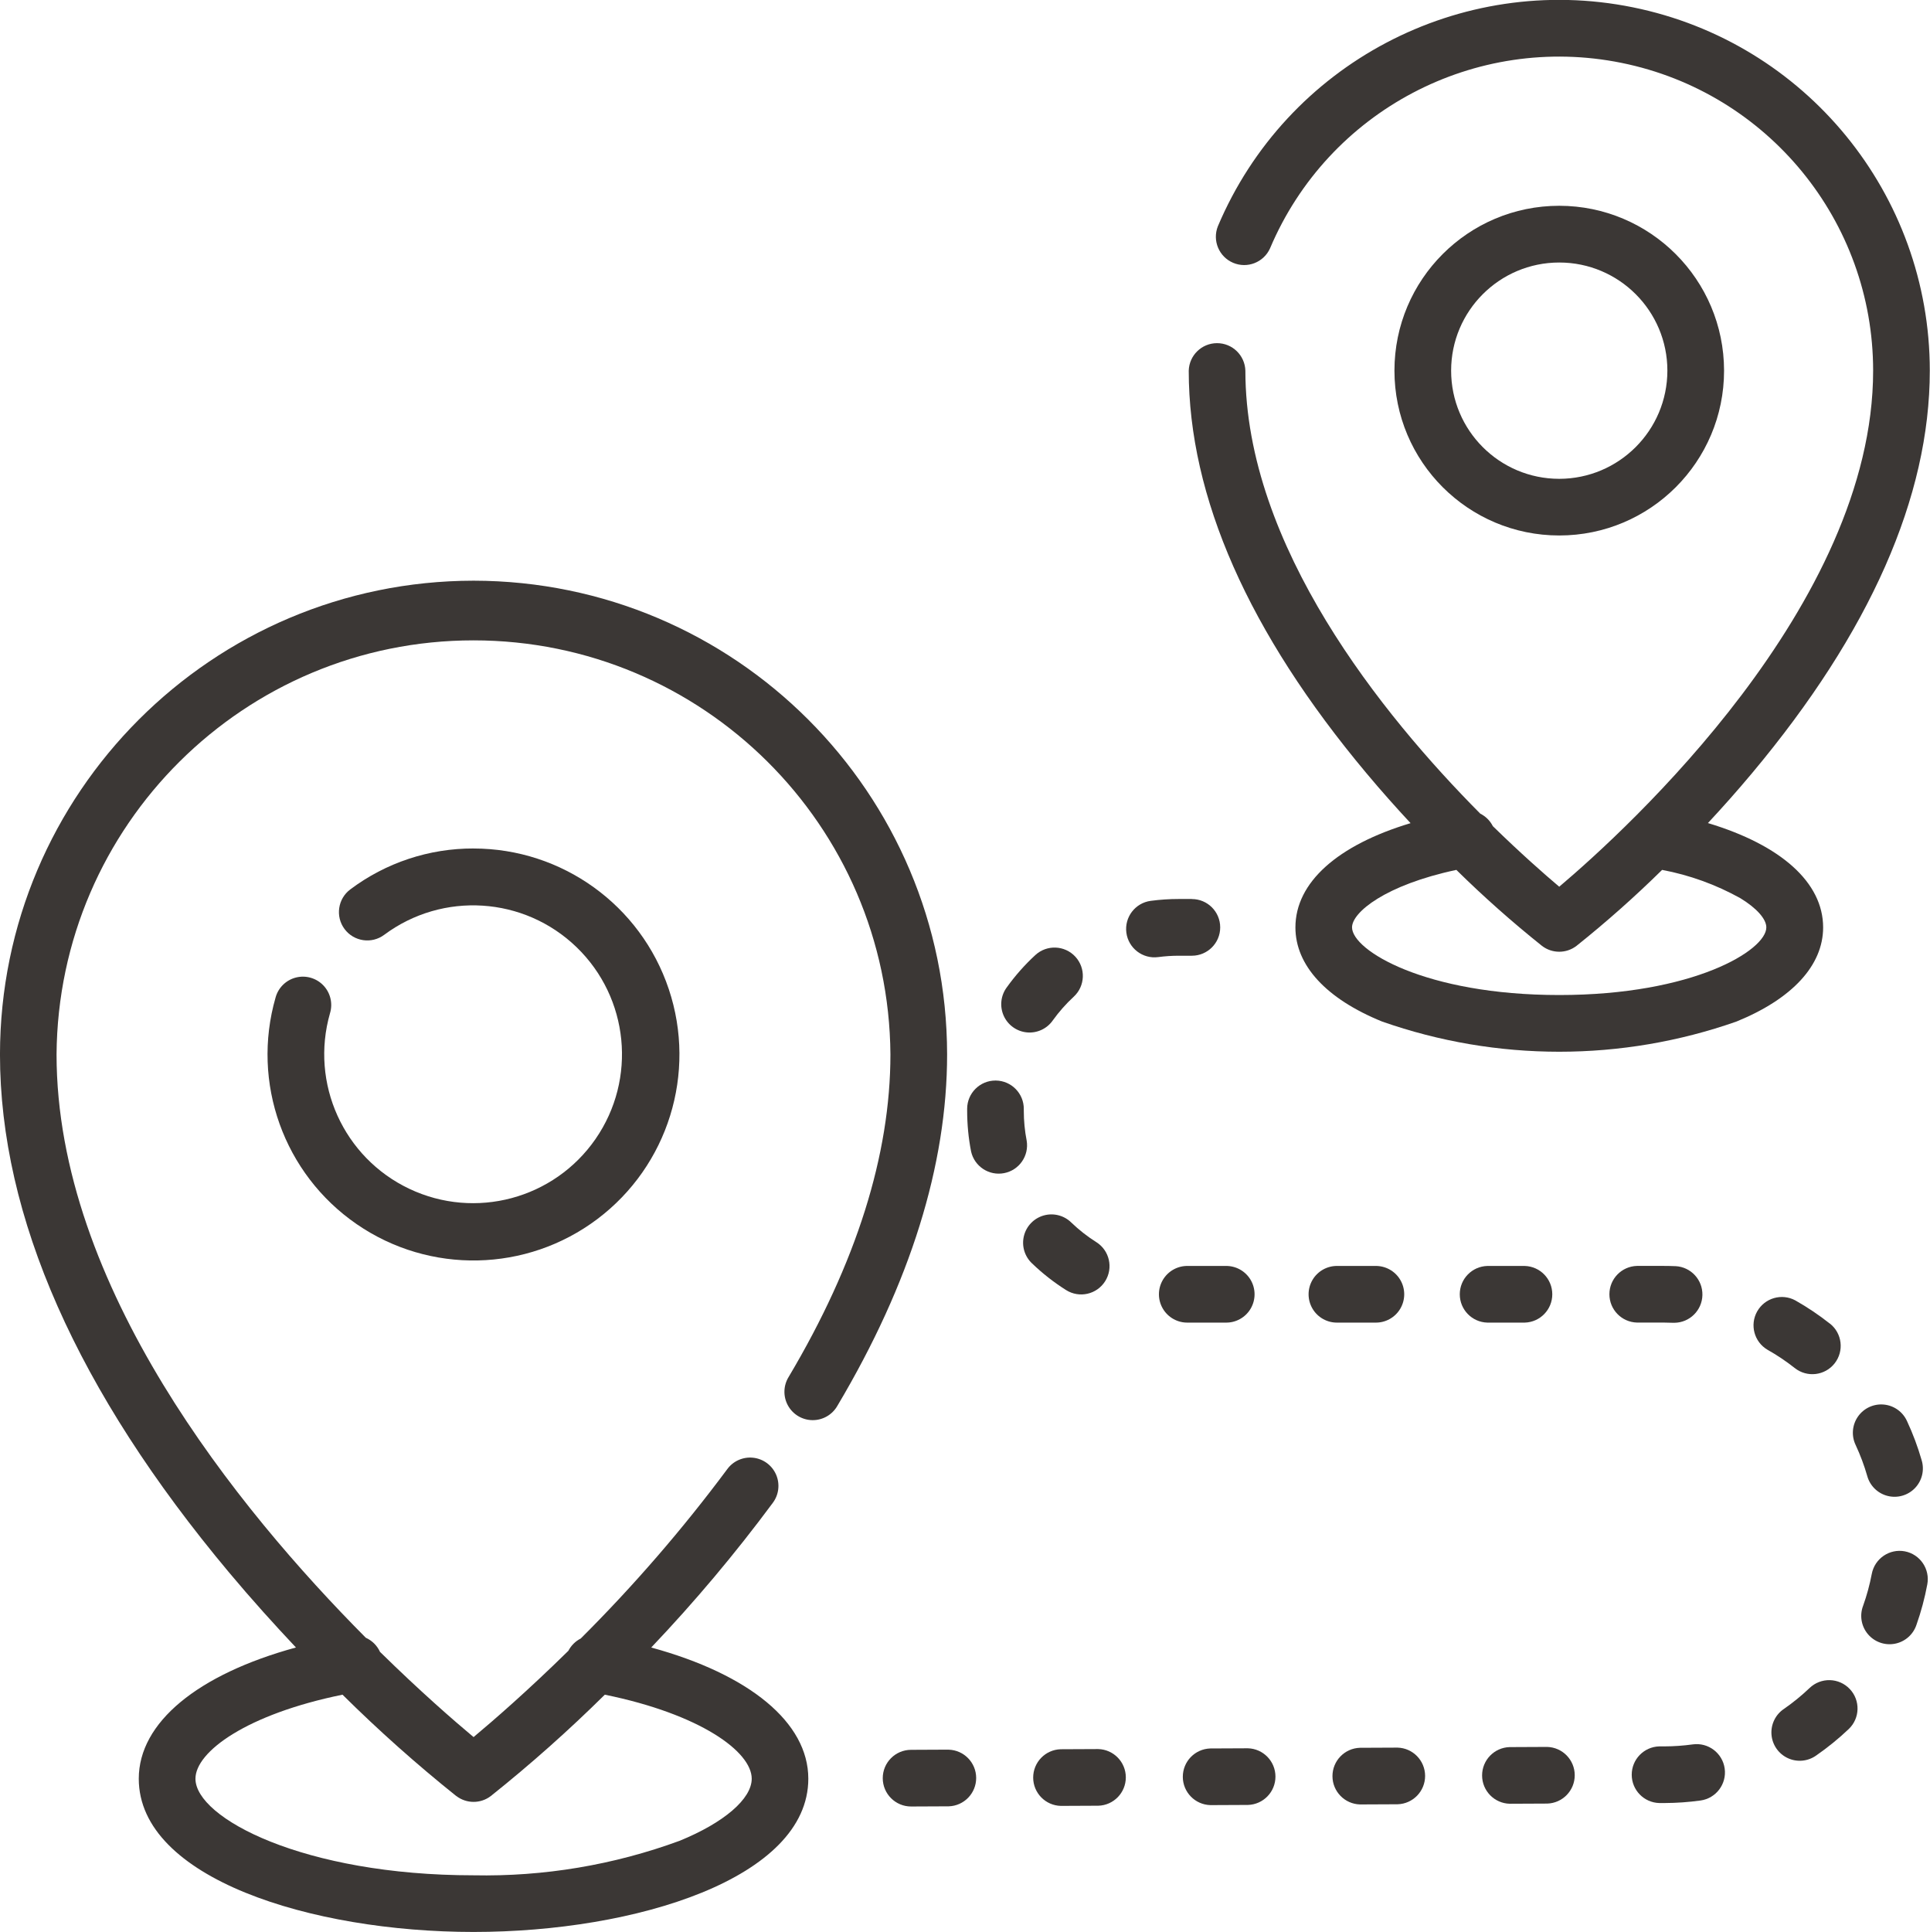
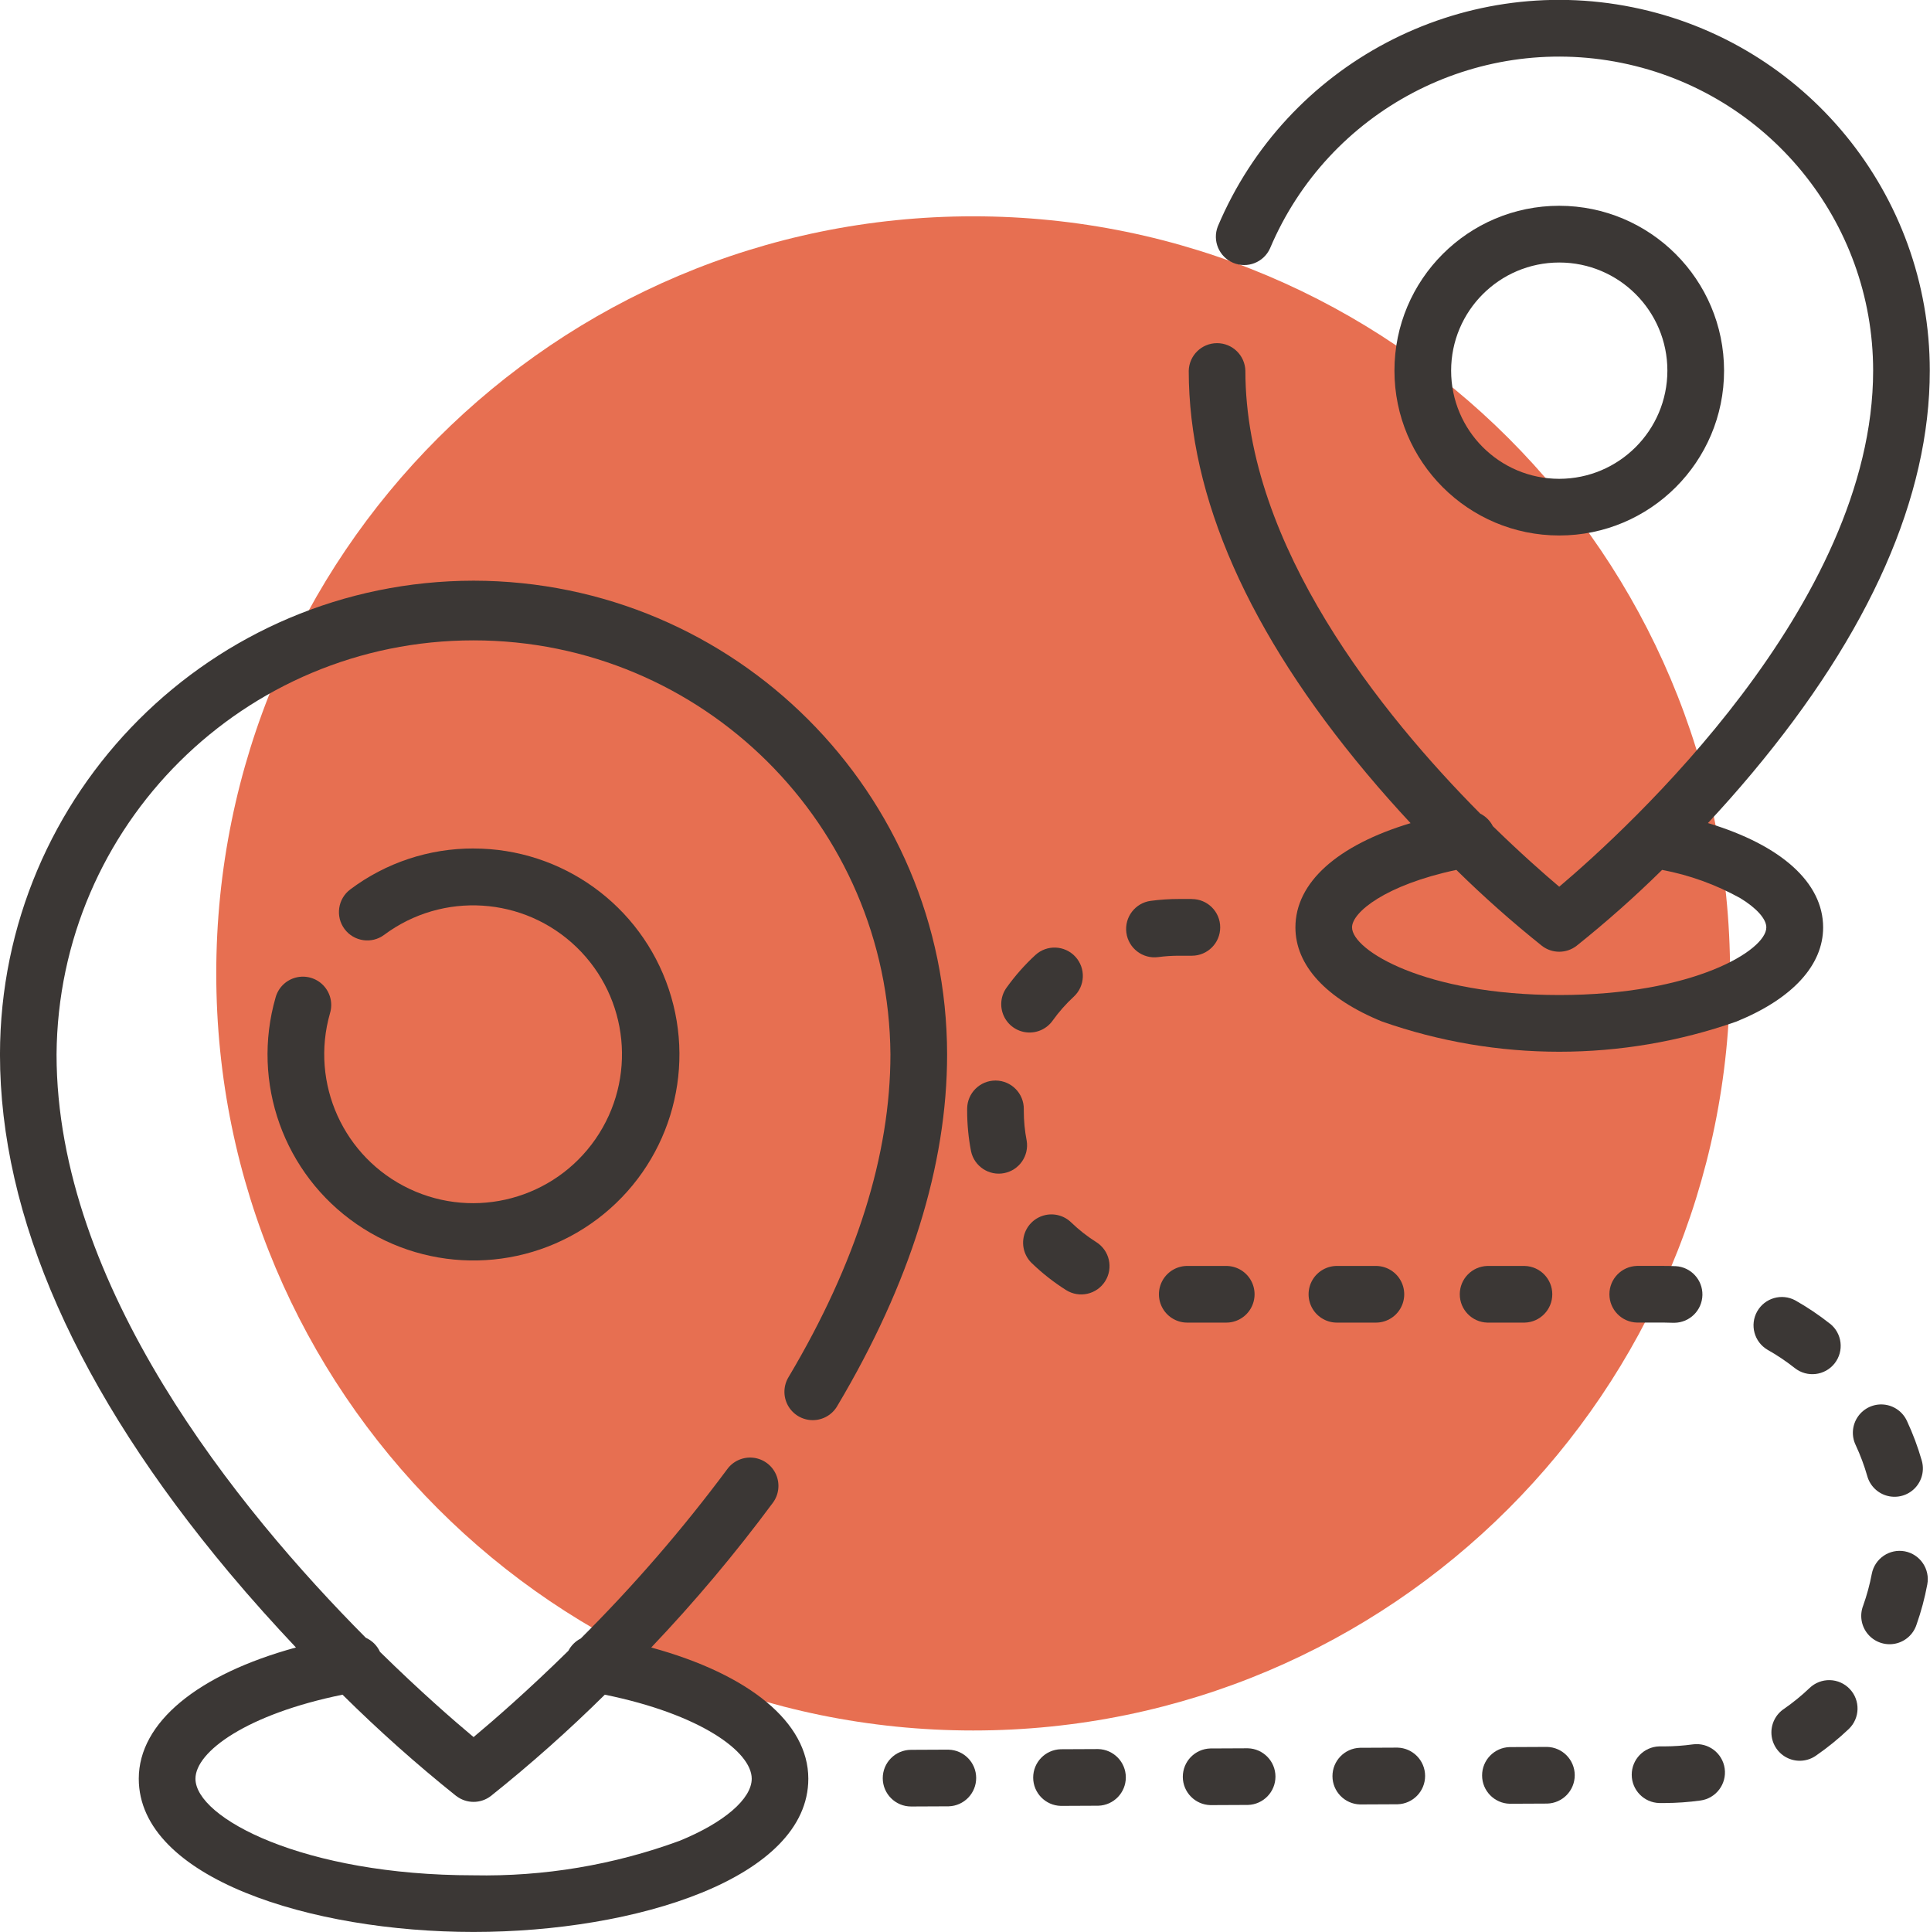
- <svg xmlns="http://www.w3.org/2000/svg" width="89.234" height="89.316" viewBox="0 0 89.234 89.316">
-   <g id="destination" transform="translate(-0.233)">
-     <g id="Group_270" data-name="Group 270" transform="translate(0.233 26.847)">
-       <g id="Group_269" data-name="Group 269">
-         <path id="Path_932" data-name="Path 932" d="M22.132,153.9a21.924,21.924,0,0,0-21.9,21.9c0,7.5,3.566,15.558,10.6,23.958,1.045,1.248,2.087,2.4,3.086,3.46-4.542,1.24-7.268,3.467-7.268,6.066,0,4.6,7.976,7.085,15.48,7.085s15.48-2.483,15.48-7.085c0-2.6-2.726-4.825-7.264-6.065a71.3,71.3,0,0,0,5.615-6.678,1.31,1.31,0,1,0-2.109-1.554,70.319,70.319,0,0,1-6.765,7.816,1.309,1.309,0,0,0-.571.567c-1.891,1.858-3.482,3.237-4.385,3.99-.893-.746-2.46-2.106-4.327-3.94a1.31,1.31,0,0,0-.656-.652c-5.932-5.967-14.3-16.276-14.3-26.968a19.28,19.28,0,0,1,38.559,0c0,4.643-1.582,9.656-4.7,14.9a1.31,1.31,0,1,0,2.251,1.339c3.364-5.656,5.07-11.12,5.07-16.241A21.924,21.924,0,0,0,22.132,153.9Zm-.8,56.183a1.31,1.31,0,0,0,1.6,0A66.571,66.571,0,0,0,28.2,205.4c4.417.9,6.793,2.635,6.793,3.884,0,.932-1.278,2.032-3.335,2.871a26.111,26.111,0,0,1-9.526,1.595c-7.851,0-12.861-2.645-12.861-4.465,0-1.25,2.376-2.984,6.8-3.885A66.559,66.559,0,0,0,21.33,210.085Z" transform="translate(-0.233 -153.902)" fill="#3b3735" />
+ <svg xmlns="http://www.w3.org/2000/svg" width="89.235" height="89.316" viewBox="0 0 89.235 89.316">
+   <g id="Group_313" data-name="Group 313" transform="translate(-915 -2018)">
+     <circle id="Ellipse_58" data-name="Ellipse 58" cx="35" cy="35" r="35" transform="translate(925 2028)" fill="#e76f51" />
+     <g id="destination" transform="translate(914.767 2018)">
+       <g id="Group_270" data-name="Group 270" transform="translate(0.233 26.847)">
+         <g id="Group_269" data-name="Group 269">
+           <path id="Path_932" data-name="Path 932" d="M22.132,153.9a21.924,21.924,0,0,0-21.9,21.9c0,7.5,3.566,15.558,10.6,23.958,1.045,1.248,2.087,2.4,3.086,3.46-4.542,1.24-7.268,3.467-7.268,6.066,0,4.6,7.976,7.085,15.48,7.085s15.48-2.483,15.48-7.085c0-2.6-2.726-4.825-7.264-6.065a71.3,71.3,0,0,0,5.615-6.678,1.31,1.31,0,1,0-2.109-1.554,70.319,70.319,0,0,1-6.765,7.816,1.309,1.309,0,0,0-.571.567c-1.891,1.858-3.482,3.237-4.385,3.99-.893-.746-2.46-2.106-4.327-3.94a1.31,1.31,0,0,0-.656-.652c-5.932-5.967-14.3-16.276-14.3-26.968a19.28,19.28,0,0,1,38.559,0c0,4.643-1.582,9.656-4.7,14.9a1.31,1.31,0,1,0,2.251,1.339c3.364-5.656,5.07-11.12,5.07-16.241A21.924,21.924,0,0,0,22.132,153.9Zm-.8,56.183a1.31,1.31,0,0,0,1.6,0A66.571,66.571,0,0,0,28.2,205.4c4.417.9,6.793,2.635,6.793,3.884,0,.932-1.278,2.032-3.335,2.871a26.111,26.111,0,0,1-9.526,1.595c-7.851,0-12.861-2.645-12.861-4.465,0-1.25,2.376-2.984,6.8-3.885A66.559,66.559,0,0,0,21.33,210.085Z" transform="translate(-0.233 -153.902)" fill="#3b3735" />
+         </g>
      </g>
-     </g>
-     <g id="Group_272" data-name="Group 272" transform="translate(12.611 39.225)">
-       <g id="Group_271" data-name="Group 271">
-         <path id="Path_933" data-name="Path 933" d="M80.708,224.854a9.444,9.444,0,0,0-5.7,1.891,1.31,1.31,0,1,0,1.568,2.1,6.884,6.884,0,1,1-2.507,3.624,1.31,1.31,0,1,0-2.518-.723,9.523,9.523,0,1,0,9.153-6.891Z" transform="translate(-71.187 -224.854)" fill="#3b3735" />
+       <g id="Group_272" data-name="Group 272" transform="translate(12.611 39.225)">
+         <g id="Group_271" data-name="Group 271">
+           <path id="Path_933" data-name="Path 933" d="M80.708,224.854a9.444,9.444,0,0,0-5.7,1.891,1.31,1.31,0,1,0,1.568,2.1,6.884,6.884,0,1,1-2.507,3.624,1.31,1.31,0,1,0-2.518-.723,9.523,9.523,0,1,0,9.153-6.891Z" transform="translate(-71.187 -224.854)" fill="#3b3735" />
+         </g>
      </g>
-     </g>
-     <g id="Group_274" data-name="Group 274" transform="translate(55.2 0)">
-       <g id="Group_273" data-name="Group 273">
-         <path id="Path_934" data-name="Path 934" d="M339.336,38.05c.666-.715,1.353-1.485,2.041-2.308,5.453-6.513,8.218-12.773,8.218-18.609a17.136,17.136,0,0,0-32.921-6.67,1.31,1.31,0,0,0,2.412,1.021,14.517,14.517,0,0,1,27.889,5.649c0,10.823-11.363,21.192-14.515,23.86-.695-.587-1.788-1.548-3.07-2.8a1.308,1.308,0,0,0-.582-.579c-4.522-4.553-10.861-12.38-10.861-20.476a1.31,1.31,0,0,0-2.619,0c0,5.835,2.765,12.1,8.218,18.609.688.822,1.374,1.592,2.04,2.307-3.376,1.014-5.325,2.741-5.325,4.82,0,1.754,1.422,3.3,4.006,4.351a24.742,24.742,0,0,0,16.391,0c2.583-1.053,4.005-2.6,4.005-4.352C344.661,40.794,342.711,39.066,339.336,38.05ZM332.461,46c-6.2,0-9.582-2.067-9.582-3.129,0-.692,1.538-1.958,4.824-2.656a51.178,51.178,0,0,0,3.957,3.511,1.31,1.31,0,0,0,1.6,0,51.118,51.118,0,0,0,3.957-3.511,12.005,12.005,0,0,1,3.619,1.309c.754.459,1.2.963,1.2,1.347C342.042,43.931,338.66,46,332.461,46Z" transform="translate(-315.327 0)" fill="#3b3735" />
+       <g id="Group_274" data-name="Group 274" transform="translate(55.2 0)">
+         <g id="Group_273" data-name="Group 273">
+           <path id="Path_934" data-name="Path 934" d="M339.336,38.05c.666-.715,1.353-1.485,2.041-2.308,5.453-6.513,8.218-12.773,8.218-18.609a17.136,17.136,0,0,0-32.921-6.67,1.31,1.31,0,0,0,2.412,1.021,14.517,14.517,0,0,1,27.889,5.649c0,10.823-11.363,21.192-14.515,23.86-.695-.587-1.788-1.548-3.07-2.8a1.308,1.308,0,0,0-.582-.579c-4.522-4.553-10.861-12.38-10.861-20.476a1.31,1.31,0,0,0-2.619,0c0,5.835,2.765,12.1,8.218,18.609.688.822,1.374,1.592,2.04,2.307-3.376,1.014-5.325,2.741-5.325,4.82,0,1.754,1.422,3.3,4.006,4.351a24.742,24.742,0,0,0,16.391,0c2.583-1.053,4.005-2.6,4.005-4.352C344.661,40.794,342.711,39.066,339.336,38.05ZM332.461,46c-6.2,0-9.582-2.067-9.582-3.129,0-.692,1.538-1.958,4.824-2.656a51.178,51.178,0,0,0,3.957,3.511,1.31,1.31,0,0,0,1.6,0,51.118,51.118,0,0,0,3.957-3.511,12.005,12.005,0,0,1,3.619,1.309c.754.459,1.2.963,1.2,1.347C342.042,43.931,338.66,46,332.461,46Z" transform="translate(-315.327 0)" fill="#3b3735" />
+         </g>
      </g>
-     </g>
-     <g id="Group_276" data-name="Group 276" transform="translate(64.713 9.513)">
-       <g id="Group_275" data-name="Group 275">
-         <path id="Path_935" data-name="Path 935" d="M377.48,54.532a7.621,7.621,0,1,0,7.621,7.621A7.63,7.63,0,0,0,377.48,54.532Zm0,12.623a5,5,0,1,1,5-5A5.007,5.007,0,0,1,377.48,67.155Z" transform="translate(-369.859 -54.532)" fill="#3b3735" />
+       <g id="Group_276" data-name="Group 276" transform="translate(64.713 9.513)">
+         <g id="Group_275" data-name="Group 275">
+           <path id="Path_935" data-name="Path 935" d="M377.48,54.532a7.621,7.621,0,1,0,7.621,7.621A7.63,7.63,0,0,0,377.48,54.532Zm0,12.623a5,5,0,1,1,5-5A5.007,5.007,0,0,1,377.48,67.155Z" transform="translate(-369.859 -54.532)" fill="#3b3735" />
+         </g>
      </g>
-     </g>
-     <g id="Group_278" data-name="Group 278" transform="translate(52.308 41.56)">
-       <g id="Group_277" data-name="Group 277">
-         <path id="Path_936" data-name="Path 936" d="M301.789,238.239h-.6a9.881,9.881,0,0,0-1.3.086,1.31,1.31,0,1,0,.346,2.6,7.283,7.283,0,0,1,.956-.063h.6a1.31,1.31,0,0,0,0-2.62Z" transform="translate(-298.753 -238.239)" fill="#3b3735" />
+       <g id="Group_278" data-name="Group 278" transform="translate(52.308 41.56)">
+         <g id="Group_277" data-name="Group 277">
+           <path id="Path_936" data-name="Path 936" d="M301.789,238.239h-.6a9.881,9.881,0,0,0-1.3.086,1.31,1.31,0,1,0,.346,2.6,7.283,7.283,0,0,1,.956-.063h.6a1.31,1.31,0,0,0,0-2.62Z" transform="translate(-298.753 -238.239)" fill="#3b3735" />
+         </g>
      </g>
-     </g>
-     <g id="Group_280" data-name="Group 280" transform="translate(47.975 80.855)">
-       <g id="Group_279" data-name="Group 279">
-         <path id="Path_937" data-name="Path 937" d="M276.951,463.5h-.006l-1.73.008a1.31,1.31,0,0,0,.006,2.619h.006l1.73-.008a1.31,1.31,0,0,0-.006-2.619Z" transform="translate(-273.911 -463.496)" fill="#3b3735" />
+       <g id="Group_280" data-name="Group 280" transform="translate(47.975 80.855)">
+         <g id="Group_279" data-name="Group 279">
+           <path id="Path_937" data-name="Path 937" d="M276.951,463.5h-.006l-1.73.008a1.31,1.31,0,0,0,.006,2.619h.006l1.73-.008a1.31,1.31,0,0,0-.006-2.619Z" transform="translate(-273.911 -463.496)" fill="#3b3735" />
+         </g>
      </g>
-     </g>
-     <g id="Group_282" data-name="Group 282" transform="translate(53.859 58.525)">
-       <g id="Group_281" data-name="Group 281">
-         <path id="Path_938" data-name="Path 938" d="M310.682,335.489h-1.73a1.31,1.31,0,1,0,0,2.619h1.73a1.31,1.31,0,1,0,0-2.619Z" transform="translate(-307.642 -335.489)" fill="#3b3735" />
+       <g id="Group_282" data-name="Group 282" transform="translate(53.859 58.525)">
+         <g id="Group_281" data-name="Group 281">
+           <path id="Path_938" data-name="Path 938" d="M310.682,335.489h-1.73a1.31,1.31,0,1,0,0,2.619h1.73a1.31,1.31,0,1,0,0-2.619Z" transform="translate(-307.642 -335.489)" fill="#3b3735" />
+         </g>
      </g>
-     </g>
-     <g id="Group_284" data-name="Group 284" transform="translate(46.542 43.807)">
-       <g id="Group_283" data-name="Group 283">
-         <path id="Path_939" data-name="Path 939" d="M269.114,251.541a1.31,1.31,0,0,0-1.851-.075,9.844,9.844,0,0,0-1.32,1.492,1.31,1.31,0,1,0,2.128,1.528,7.239,7.239,0,0,1,.968-1.095A1.31,1.31,0,0,0,269.114,251.541Z" transform="translate(-265.698 -251.12)" fill="#3b3735" />
+       <g id="Group_284" data-name="Group 284" transform="translate(46.542 43.807)">
+         <g id="Group_283" data-name="Group 283">
+           <path id="Path_939" data-name="Path 939" d="M269.114,251.541a1.31,1.31,0,0,0-1.851-.075,9.844,9.844,0,0,0-1.32,1.492,1.31,1.31,0,1,0,2.128,1.528,7.239,7.239,0,0,1,.968-1.095A1.31,1.31,0,0,0,269.114,251.541Z" transform="translate(-265.698 -251.12)" fill="#3b3735" />
+         </g>
      </g>
-     </g>
-     <g id="Group_286" data-name="Group 286" transform="translate(54.895 80.823)">
-       <g id="Group_285" data-name="Group 285">
-         <path id="Path_940" data-name="Path 940" d="M316.617,463.314h-.006l-1.73.008a1.31,1.31,0,0,0,.006,2.619h.006l1.73-.008a1.31,1.31,0,0,0-.006-2.619Z" transform="translate(-313.578 -463.314)" fill="#3b3735" />
+       <g id="Group_286" data-name="Group 286" transform="translate(54.895 80.823)">
+         <g id="Group_285" data-name="Group 285">
+           <path id="Path_940" data-name="Path 940" d="M316.617,463.314h-.006l-1.73.008a1.31,1.31,0,0,0,.006,2.619h.006l1.73-.008a1.31,1.31,0,0,0-.006-2.619Z" transform="translate(-313.578 -463.314)" fill="#3b3735" />
+         </g>
      </g>
-     </g>
-     <g id="Group_288" data-name="Group 288" transform="translate(41.055 80.886)">
-       <g id="Group_287" data-name="Group 287">
-         <path id="Path_941" data-name="Path 941" d="M237.286,463.675h-.006l-1.73.008a1.31,1.31,0,0,0,.006,2.62h.006l1.73-.008a1.31,1.31,0,0,0-.006-2.619Z" transform="translate(-234.246 -463.675)" fill="#3b3735" />
+       <g id="Group_288" data-name="Group 288" transform="translate(41.055 80.886)">
+         <g id="Group_287" data-name="Group 287">
+           <path id="Path_941" data-name="Path 941" d="M237.286,463.675h-.006l-1.73.008a1.31,1.31,0,0,0,.006,2.62h.006l1.73-.008a1.31,1.31,0,0,0-.006-2.619Z" transform="translate(-234.246 -463.675)" fill="#3b3735" />
+         </g>
      </g>
-     </g>
-     <g id="Group_290" data-name="Group 290" transform="translate(47.558 56.157)">
-       <g id="Group_289" data-name="Group 289">
-         <path id="Path_942" data-name="Path 942" d="M274.891,323.185a7.228,7.228,0,0,1-1.15-.9,1.31,1.31,0,1,0-1.816,1.888,9.845,9.845,0,0,0,1.568,1.228,1.31,1.31,0,1,0,1.4-2.215Z" transform="translate(-271.523 -321.919)" fill="#3b3735" />
+       <g id="Group_290" data-name="Group 290" transform="translate(47.558 56.157)">
+         <g id="Group_289" data-name="Group 289">
+           <path id="Path_942" data-name="Path 942" d="M274.891,323.185a7.228,7.228,0,0,1-1.15-.9,1.31,1.31,0,1,0-1.816,1.888,9.845,9.845,0,0,0,1.568,1.228,1.31,1.31,0,1,0,1.4-2.215Z" transform="translate(-271.523 -321.919)" fill="#3b3735" />
+         </g>
      </g>
-     </g>
-     <g id="Group_292" data-name="Group 292" transform="translate(44.955 49.954)">
-       <g id="Group_291" data-name="Group 291">
-         <path id="Path_943" data-name="Path 943" d="M259.349,289.139a7.238,7.238,0,0,1-.133-1.381v-.073a1.309,1.309,0,0,0-1.294-1.325h-.016a1.31,1.31,0,0,0-1.309,1.295v.1a9.861,9.861,0,0,0,.181,1.882,1.31,1.31,0,0,0,2.571-.5Z" transform="translate(-256.597 -286.361)" fill="#3b3735" />
+       <g id="Group_292" data-name="Group 292" transform="translate(44.955 49.954)">
+         <g id="Group_291" data-name="Group 291">
+           <path id="Path_943" data-name="Path 943" d="M259.349,289.139a7.238,7.238,0,0,1-.133-1.381v-.073a1.309,1.309,0,0,0-1.294-1.325h-.016a1.31,1.31,0,0,0-1.309,1.295v.1a9.861,9.861,0,0,0,.181,1.882,1.31,1.31,0,0,0,2.571-.5Z" transform="translate(-256.597 -286.361)" fill="#3b3735" />
+         </g>
      </g>
-     </g>
-     <g id="Group_294" data-name="Group 294" transform="translate(60.779 58.525)">
-       <g id="Group_293" data-name="Group 293">
-         <path id="Path_944" data-name="Path 944" d="M350.349,335.489h-1.73a1.31,1.31,0,1,0,0,2.619h1.73a1.31,1.31,0,1,0,0-2.619Z" transform="translate(-347.309 -335.489)" fill="#3b3735" />
+       <g id="Group_294" data-name="Group 294" transform="translate(60.779 58.525)">
+         <g id="Group_293" data-name="Group 293">
+           <path id="Path_944" data-name="Path 944" d="M350.349,335.489h-1.73a1.31,1.31,0,1,0,0,2.619h1.73a1.31,1.31,0,1,0,0-2.619Z" transform="translate(-347.309 -335.489)" fill="#3b3735" />
+         </g>
      </g>
-     </g>
-     <g id="Group_296" data-name="Group 296" transform="translate(81.29 59.947)">
-       <g id="Group_295" data-name="Group 295">
-         <path id="Path_945" data-name="Path 945" d="M468.444,344.888a12.471,12.471,0,0,0-1.6-1.075,1.31,1.31,0,0,0-1.286,2.282,9.878,9.878,0,0,1,1.266.849,1.31,1.31,0,0,0,1.624-2.056Z" transform="translate(-464.888 -343.645)" fill="#3b3735" />
+       <g id="Group_296" data-name="Group 296" transform="translate(81.29 59.947)">
+         <g id="Group_295" data-name="Group 295">
+           <path id="Path_945" data-name="Path 945" d="M468.444,344.888a12.471,12.471,0,0,0-1.6-1.075,1.31,1.31,0,0,0-1.286,2.282,9.878,9.878,0,0,1,1.266.849,1.31,1.31,0,0,0,1.624-2.056Z" transform="translate(-464.888 -343.645)" fill="#3b3735" />
+         </g>
      </g>
-     </g>
-     <g id="Group_298" data-name="Group 298" transform="translate(75.653 80.631)">
-       <g id="Group_297" data-name="Group 297">
-         <path id="Path_946" data-name="Path 946" d="M436.906,463.342a1.31,1.31,0,0,0-1.477-1.118,9.852,9.852,0,0,1-1.306.092h-.245a1.31,1.31,0,0,0,.006,2.619h.251a12.5,12.5,0,0,0,1.653-.117A1.31,1.31,0,0,0,436.906,463.342Z" transform="translate(-432.575 -462.212)" fill="#3b3735" />
+       <g id="Group_298" data-name="Group 298" transform="translate(75.653 80.631)">
+         <g id="Group_297" data-name="Group 297">
+           <path id="Path_946" data-name="Path 946" d="M436.906,463.342a1.31,1.31,0,0,0-1.477-1.118,9.852,9.852,0,0,1-1.306.092h-.245a1.31,1.31,0,0,0,.006,2.619h.251a12.5,12.5,0,0,0,1.653-.117A1.31,1.31,0,0,0,436.906,463.342Z" transform="translate(-432.575 -462.212)" fill="#3b3735" />
+         </g>
      </g>
-     </g>
-     <g id="Group_300" data-name="Group 300" transform="translate(82.167 77.672)">
-       <g id="Group_299" data-name="Group 299">
-         <path id="Path_947" data-name="Path 947" d="M473.515,445.657a1.309,1.309,0,0,0-1.852-.045,9.9,9.9,0,0,1-1.182.964,1.31,1.31,0,1,0,1.492,2.153,12.53,12.53,0,0,0,1.5-1.22A1.31,1.31,0,0,0,473.515,445.657Z" transform="translate(-469.918 -445.25)" fill="#3b3735" />
+       <g id="Group_300" data-name="Group 300" transform="translate(82.167 77.672)">
+         <g id="Group_299" data-name="Group 299">
+           <path id="Path_947" data-name="Path 947" d="M473.515,445.657a1.309,1.309,0,0,0-1.852-.045,9.9,9.9,0,0,1-1.182.964,1.31,1.31,0,1,0,1.492,2.153,12.53,12.53,0,0,0,1.5-1.22A1.31,1.31,0,0,0,473.515,445.657Z" transform="translate(-469.918 -445.25)" fill="#3b3735" />
+         </g>
      </g>
-     </g>
-     <g id="Group_302" data-name="Group 302" transform="translate(86.31 71.695)">
-       <g id="Group_301" data-name="Group 301">
-         <path id="Path_948" data-name="Path 948" d="M495.671,411.01a1.31,1.31,0,0,0-1.529,1.045,9.809,9.809,0,0,1-.4,1.47,1.31,1.31,0,1,0,2.467.88,12.413,12.413,0,0,0,.5-1.865A1.31,1.31,0,0,0,495.671,411.01Z" transform="translate(-493.667 -410.987)" fill="#3b3735" />
+       <g id="Group_302" data-name="Group 302" transform="translate(86.31 71.695)">
+         <g id="Group_301" data-name="Group 301">
+           <path id="Path_948" data-name="Path 948" d="M495.671,411.01a1.31,1.31,0,0,0-1.529,1.045,9.809,9.809,0,0,1-.4,1.47,1.31,1.31,0,1,0,2.467.88,12.413,12.413,0,0,0,.5-1.865A1.31,1.31,0,0,0,495.671,411.01Z" transform="translate(-493.667 -410.987)" fill="#3b3735" />
+         </g>
      </g>
-     </g>
-     <g id="Group_304" data-name="Group 304" transform="translate(85.917 64.94)">
-       <g id="Group_303" data-name="Group 303">
-         <path id="Path_949" data-name="Path 949" d="M494.587,374.832a12.367,12.367,0,0,0-.678-1.811,1.31,1.31,0,1,0-2.374,1.108,9.734,9.734,0,0,1,.534,1.426,1.31,1.31,0,1,0,2.518-.723Z" transform="translate(-491.412 -372.265)" fill="#3b3735" />
+       <g id="Group_304" data-name="Group 304" transform="translate(85.917 64.94)">
+         <g id="Group_303" data-name="Group 303">
+           <path id="Path_949" data-name="Path 949" d="M494.587,374.832a12.367,12.367,0,0,0-.678-1.811,1.31,1.31,0,1,0-2.374,1.108,9.734,9.734,0,0,1,.534,1.426,1.31,1.31,0,1,0,2.518-.723Z" transform="translate(-491.412 -372.265)" fill="#3b3735" />
+         </g>
      </g>
-     </g>
-     <g id="Group_306" data-name="Group 306" transform="translate(67.698 58.525)">
-       <g id="Group_305" data-name="Group 305">
-         <path id="Path_950" data-name="Path 950" d="M390.015,335.489h-1.73a1.31,1.31,0,0,0,0,2.619h1.73a1.31,1.31,0,0,0,0-2.619Z" transform="translate(-386.975 -335.489)" fill="#3b3735" />
+       <g id="Group_306" data-name="Group 306" transform="translate(67.698 58.525)">
+         <g id="Group_305" data-name="Group 305">
+           <path id="Path_950" data-name="Path 950" d="M390.015,335.489h-1.73a1.31,1.31,0,0,0,0,2.619h1.73a1.31,1.31,0,0,0,0-2.619Z" transform="translate(-386.975 -335.489)" fill="#3b3735" />
+         </g>
      </g>
-     </g>
-     <g id="Group_308" data-name="Group 308" transform="translate(61.814 80.792)">
-       <g id="Group_307" data-name="Group 307">
-         <path id="Path_951" data-name="Path 951" d="M356.283,463.134h-.006l-1.73.008a1.31,1.31,0,0,0,.006,2.619h.006l1.73-.008a1.31,1.31,0,0,0-.006-2.619Z" transform="translate(-353.243 -463.134)" fill="#3b3735" />
+       <g id="Group_308" data-name="Group 308" transform="translate(61.814 80.792)">
+         <g id="Group_307" data-name="Group 307">
+           <path id="Path_951" data-name="Path 951" d="M356.283,463.134h-.006l-1.73.008a1.31,1.31,0,0,0,.006,2.619h.006l1.73-.008a1.31,1.31,0,0,0-.006-2.619Z" transform="translate(-353.243 -463.134)" fill="#3b3735" />
+         </g>
      </g>
-     </g>
-     <g id="Group_310" data-name="Group 310" transform="translate(74.618 58.525)">
-       <g id="Group_309" data-name="Group 309">
-         <path id="Path_952" data-name="Path 952" d="M429.737,335.5c-.185-.008-.373-.012-.558-.012h-1.23a1.31,1.31,0,0,0,0,2.619h1.23q.222,0,.442.01h.059a1.31,1.31,0,0,0,.057-2.618Z" transform="translate(-426.64 -335.49)" fill="#3b3735" />
+       <g id="Group_310" data-name="Group 310" transform="translate(74.618 58.525)">
+         <g id="Group_309" data-name="Group 309">
+           <path id="Path_952" data-name="Path 952" d="M429.737,335.5c-.185-.008-.373-.012-.558-.012h-1.23a1.31,1.31,0,0,0,0,2.619h1.23q.222,0,.442.01h.059a1.31,1.31,0,0,0,.057-2.618Z" transform="translate(-426.64 -335.49)" fill="#3b3735" />
+         </g>
      </g>
-     </g>
-     <g id="Group_312" data-name="Group 312" transform="translate(68.733 80.76)">
-       <g id="Group_311" data-name="Group 311">
-         <path id="Path_953" data-name="Path 953" d="M395.948,462.955h-.006l-1.73.008a1.31,1.31,0,0,0,.006,2.619h.006l1.73-.008a1.31,1.31,0,0,0-.006-2.619Z" transform="translate(-392.908 -462.955)" fill="#3b3735" />
+       <g id="Group_312" data-name="Group 312" transform="translate(68.733 80.76)">
+         <g id="Group_311" data-name="Group 311">
+           <path id="Path_953" data-name="Path 953" d="M395.948,462.955h-.006l-1.73.008a1.31,1.31,0,0,0,.006,2.619h.006l1.73-.008a1.31,1.31,0,0,0-.006-2.619Z" transform="translate(-392.908 -462.955)" fill="#3b3735" />
+         </g>
      </g>
    </g>
  </g>
</svg>
